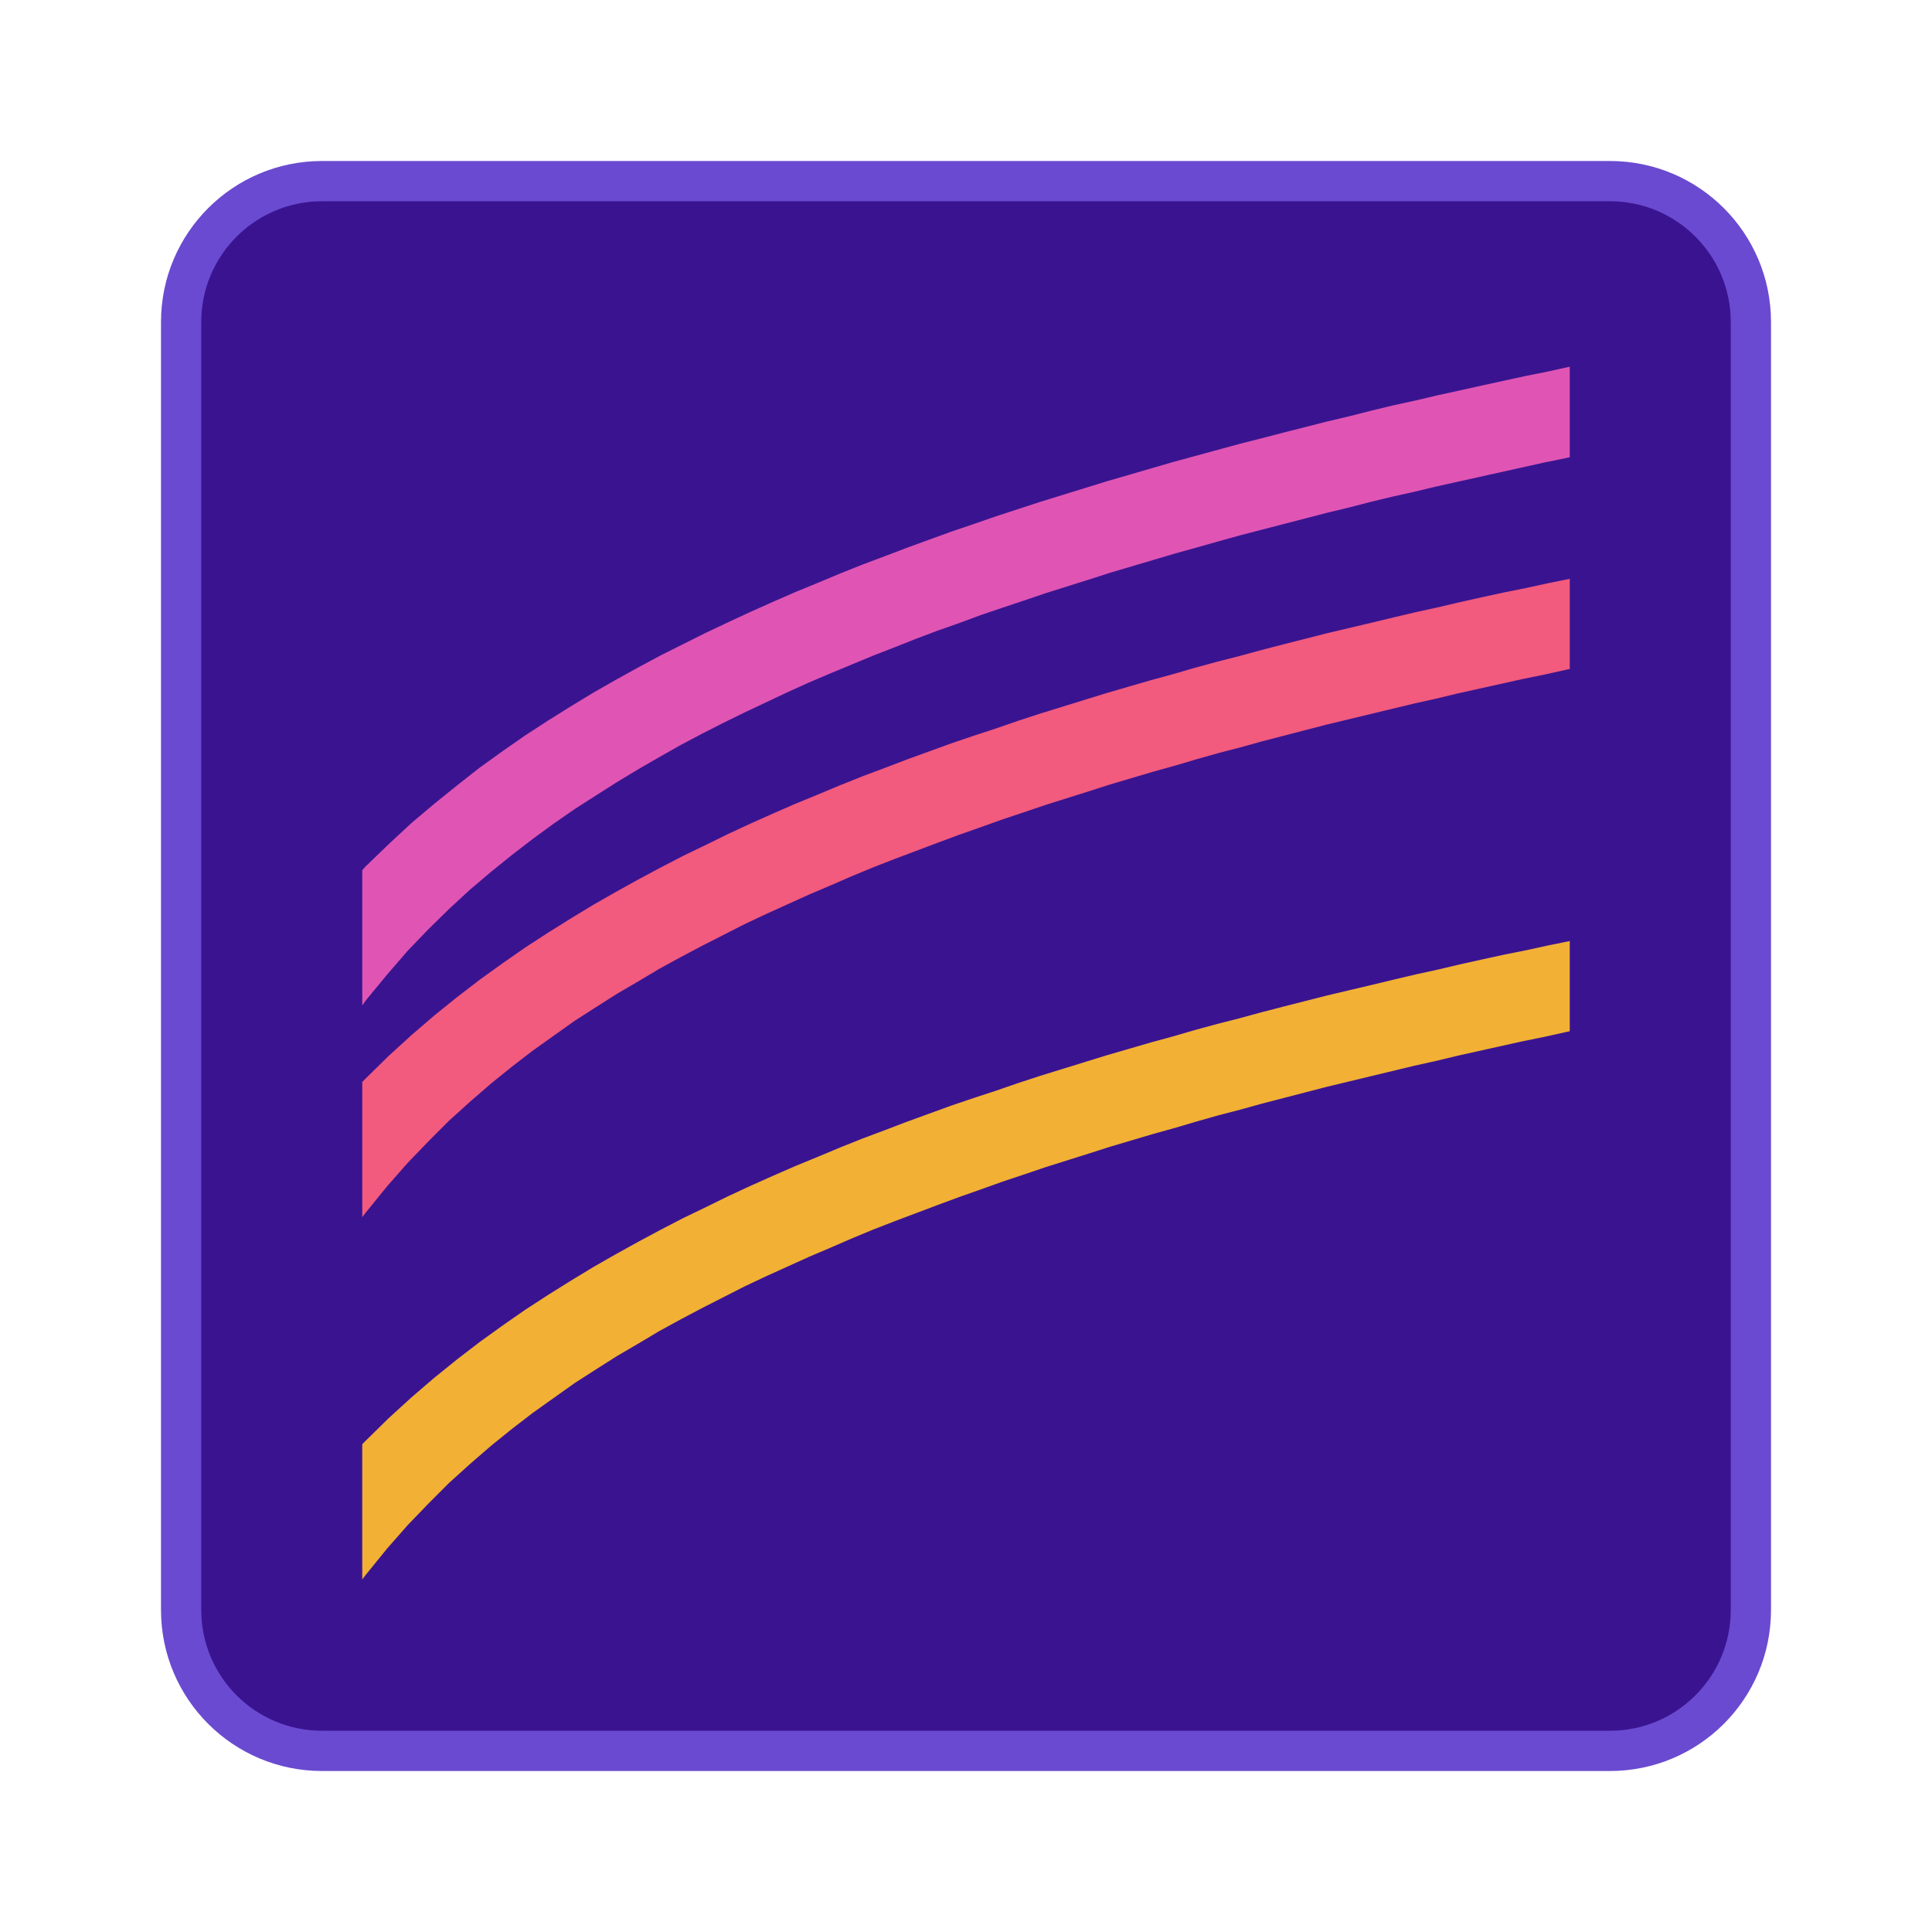
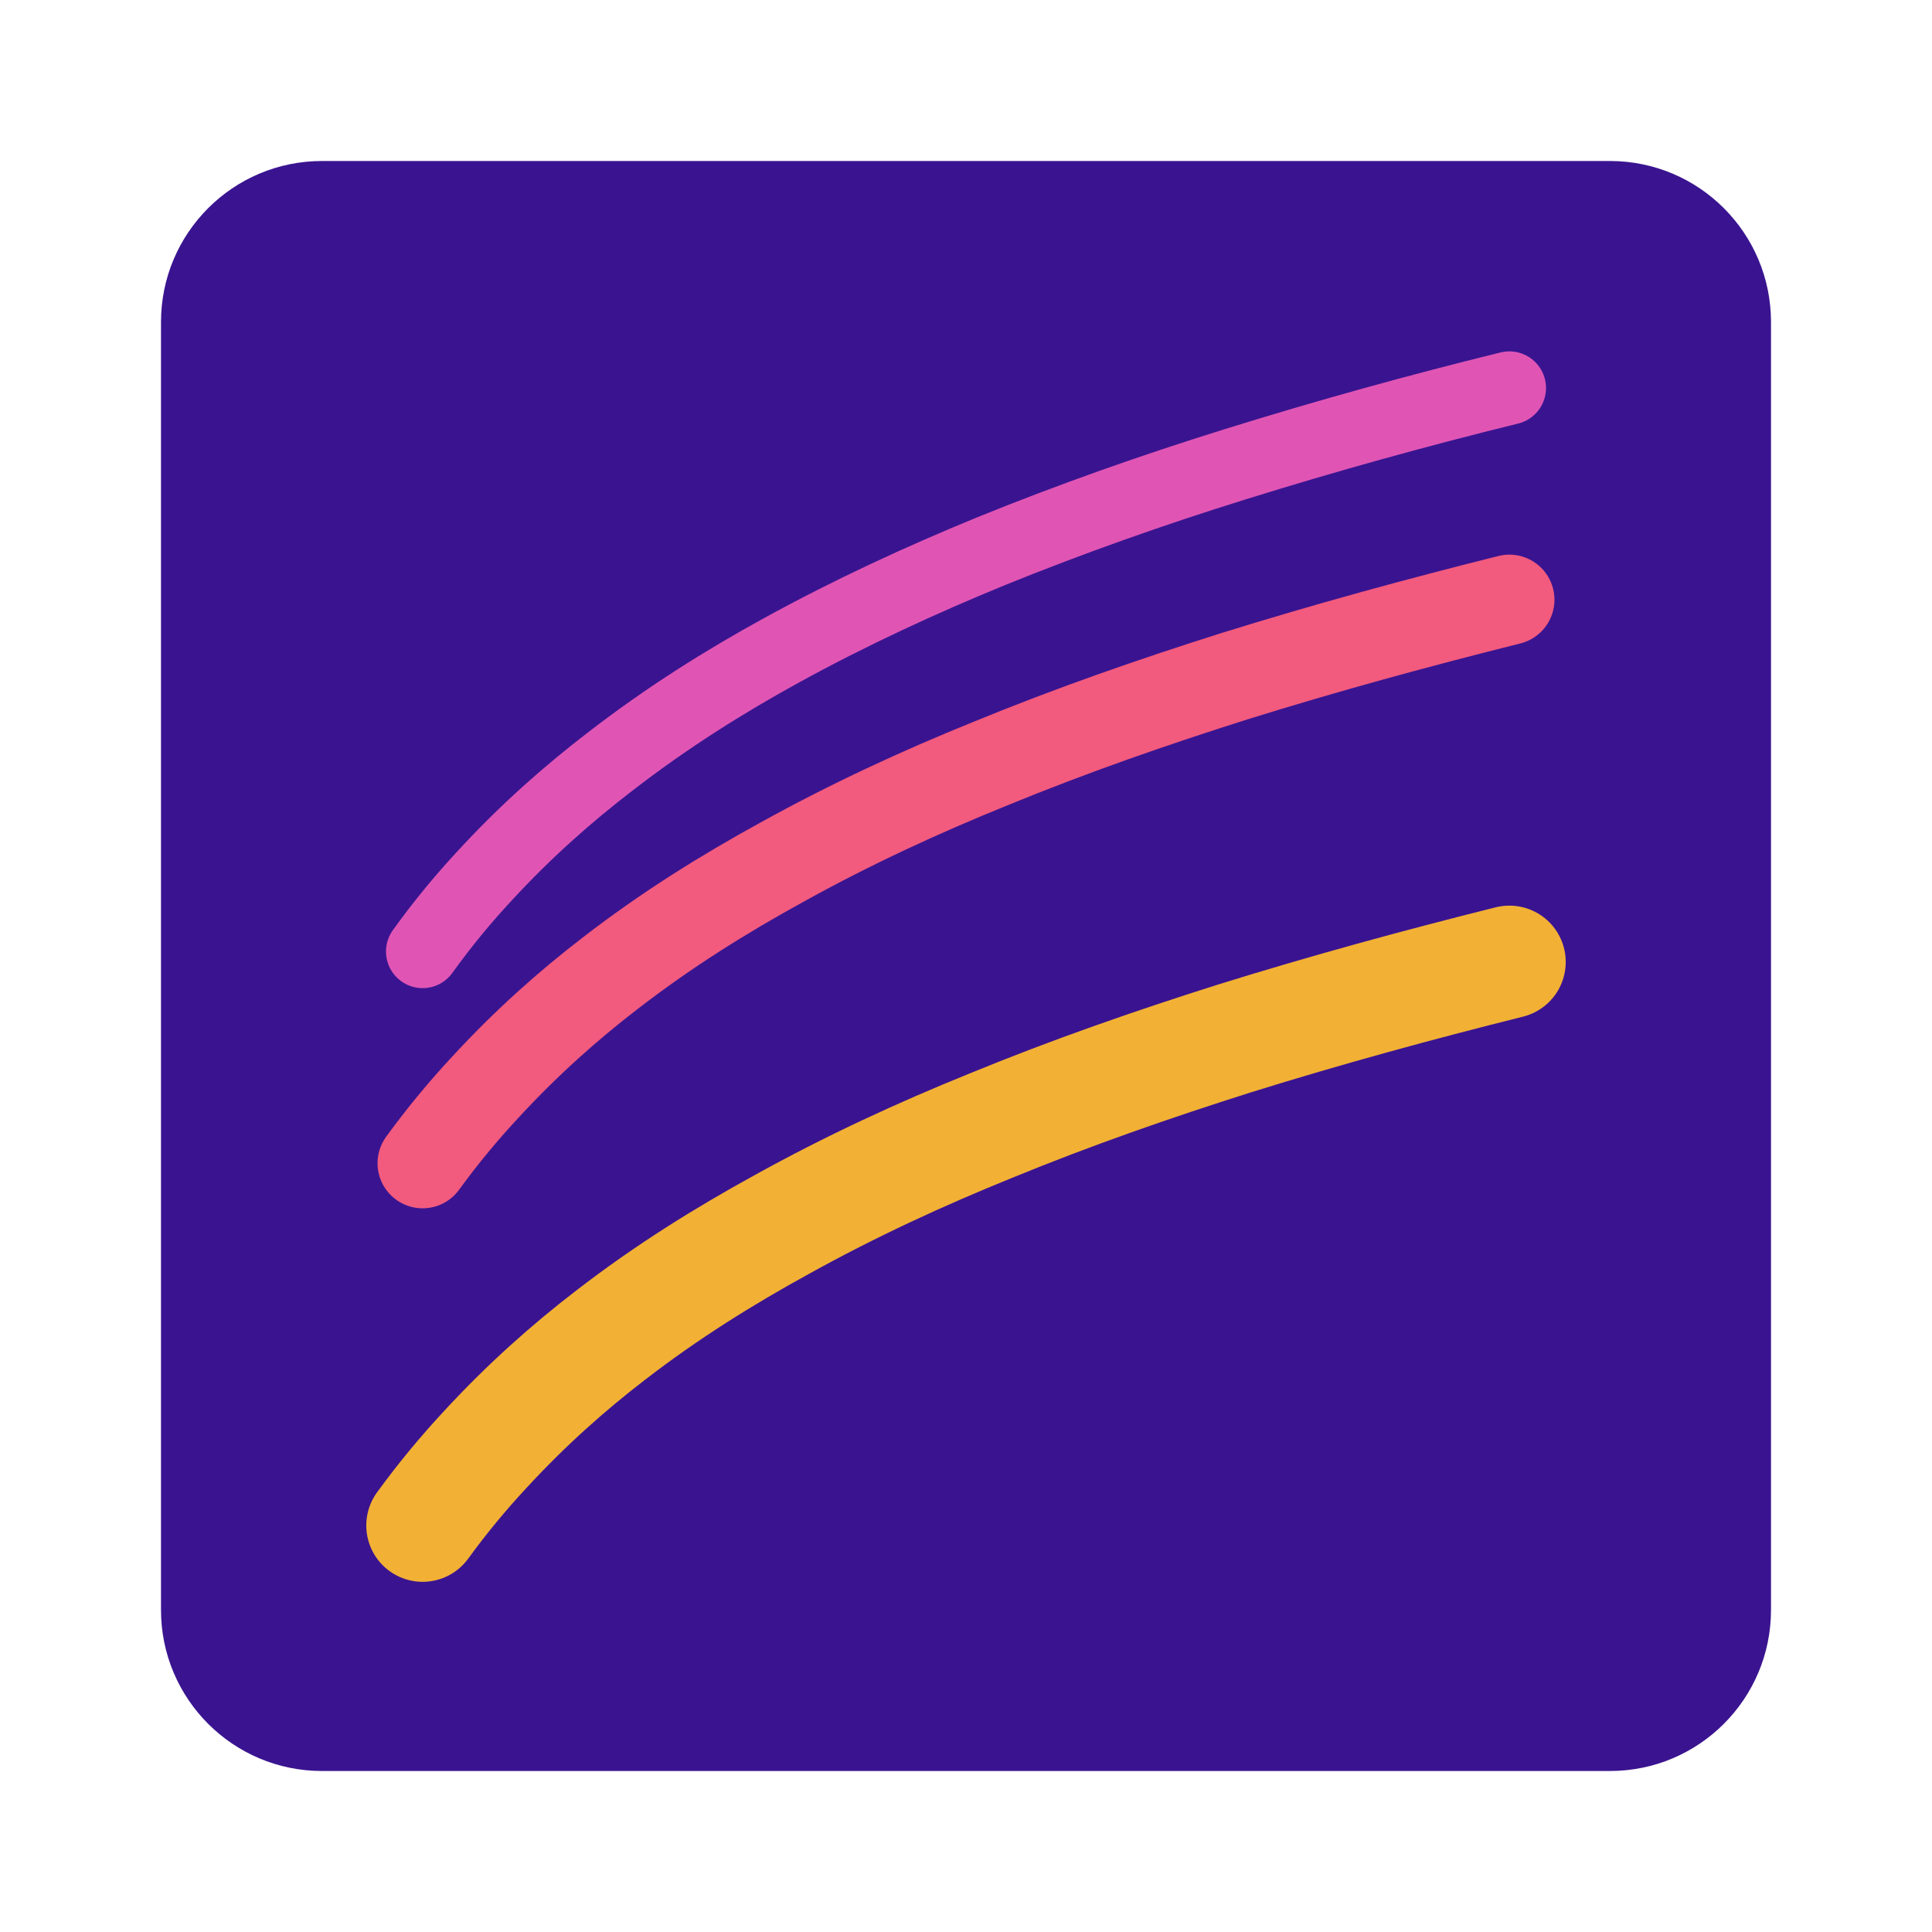
<svg xmlns="http://www.w3.org/2000/svg" width="48" height="48" viewBox="0 0 48 48">
-   <rect id="rim" fill="#6a4ad0" x="4" y="4" width="40" height="40" rx="4" />
-   <rect id="tile" fill="#3a1490" x="5" y="5" width="38" height="38" rx="3" />
-   <path id="h3" fill="#e055b4" d="M9 21.62 L9.08 21.53 L9.65 20.98 L10.22 20.45 L10.79 19.97 L11.36 19.51 L11.92 19.07 L12.49 18.66 L13.05 18.27 L13.62 17.9 L14.18 17.55 L14.74 17.21 L15.3 16.89 L15.86 16.58 L16.42 16.28 L16.98 16 L17.54 15.72 L18.09 15.46 L18.65 15.2 L19.21 14.95 L19.76 14.71 L20.32 14.48 L20.87 14.25 L21.42 14.03 L21.98 13.82 L22.53 13.61 L23.08 13.41 L23.63 13.21 L24.19 13.02 L24.74 12.83 L25.29 12.65 L25.84 12.47 L26.39 12.3 L26.94 12.13 L27.49 11.96 L28.04 11.8 L28.59 11.64 L29.14 11.48 L29.69 11.33 L30.24 11.18 L30.79 11.03 L31.34 10.89 L31.88 10.75 L32.43 10.61 L32.98 10.47 L33.53 10.34 L34.08 10.2 L34.62 10.07 L35.17 9.95 L35.72 9.82 L36.27 9.7 L36.81 9.58 L37.36 9.46 L37.91 9.34 L38.46 9.23 L39 9.11 L39 11.36 L38.91 11.38 L38.37 11.49 L37.83 11.61 L37.29 11.73 L36.75 11.85 L36.21 11.97 L35.67 12.09 L35.13 12.22 L34.59 12.34 L34.05 12.47 L33.51 12.61 L32.97 12.74 L32.43 12.88 L31.89 13.02 L31.35 13.16 L30.81 13.3 L30.27 13.45 L29.74 13.6 L29.2 13.75 L28.66 13.91 L28.12 14.07 L27.58 14.23 L27.05 14.4 L26.51 14.57 L25.97 14.74 L25.44 14.92 L24.9 15.1 L24.37 15.28 L23.83 15.48 L23.29 15.67 L22.76 15.87 L22.23 16.08 L21.69 16.29 L21.16 16.51 L20.63 16.73 L20.09 16.96 L19.56 17.2 L19.03 17.45 L18.5 17.7 L17.97 17.96 L17.44 18.23 L16.91 18.51 L16.38 18.81 L15.86 19.11 L15.33 19.43 L14.81 19.76 L14.28 20.1 L13.76 20.46 L13.24 20.84 L12.72 21.24 L12.2 21.66 L11.68 22.1 L11.16 22.58 L10.65 23.08 L10.13 23.62 L9.62 24.21 L9.1 24.84 L9 24.98Z" />
-   <path id="h2" fill="#f25a7e" d="M9 26.88 L9.08 26.8 L9.65 26.24 L10.22 25.72 L10.79 25.23 L11.36 24.77 L11.92 24.34 L12.49 23.93 L13.05 23.54 L13.62 23.17 L14.18 22.82 L14.74 22.48 L15.3 22.16 L15.86 21.85 L16.42 21.55 L16.98 21.26 L17.54 20.99 L18.09 20.72 L18.65 20.46 L19.21 20.21 L19.76 19.97 L20.32 19.74 L20.87 19.51 L21.42 19.29 L21.98 19.08 L22.53 18.87 L23.08 18.67 L23.63 18.47 L24.19 18.28 L24.74 18.1 L25.29 17.91 L25.84 17.73 L26.39 17.56 L26.94 17.39 L27.49 17.22 L28.04 17.06 L28.59 16.9 L29.14 16.75 L29.69 16.59 L30.24 16.44 L30.79 16.3 L31.34 16.15 L31.88 16.01 L32.43 15.87 L32.98 15.73 L33.53 15.6 L34.08 15.47 L34.62 15.34 L35.17 15.21 L35.72 15.09 L36.27 14.96 L36.81 14.84 L37.36 14.72 L37.91 14.61 L38.46 14.49 L39 14.38 L39 16.62 L38.91 16.64 L38.37 16.76 L37.83 16.87 L37.29 16.99 L36.75 17.11 L36.21 17.23 L35.67 17.36 L35.13 17.48 L34.59 17.61 L34.05 17.74 L33.51 17.87 L32.97 18 L32.43 18.14 L31.89 18.28 L31.35 18.42 L30.81 18.57 L30.27 18.71 L29.74 18.86 L29.2 19.02 L28.66 19.17 L28.12 19.33 L27.58 19.49 L27.05 19.66 L26.51 19.83 L25.97 20 L25.44 20.18 L24.9 20.36 L24.37 20.55 L23.83 20.74 L23.29 20.94 L22.76 21.14 L22.23 21.34 L21.69 21.55 L21.16 21.77 L20.63 22 L20.09 22.23 L19.56 22.47 L19.03 22.71 L18.5 22.96 L17.97 23.23 L17.44 23.5 L16.91 23.78 L16.38 24.07 L15.86 24.38 L15.33 24.69 L14.81 25.02 L14.28 25.36 L13.76 25.73 L13.24 26.1 L12.72 26.5 L12.2 26.92 L11.68 27.37 L11.16 27.84 L10.65 28.35 L10.13 28.89 L9.62 29.47 L9.1 30.11 L9 30.24Z" />
-   <path id="fundamental" fill="#f2b035" d="M9 35.88 L9.08 35.8 L9.65 35.24 L10.22 34.72 L10.79 34.23 L11.36 33.77 L11.92 33.34 L12.49 32.93 L13.05 32.54 L13.62 32.17 L14.18 31.82 L14.74 31.48 L15.3 31.16 L15.86 30.85 L16.42 30.55 L16.98 30.26 L17.54 29.99 L18.09 29.72 L18.65 29.46 L19.21 29.21 L19.76 28.97 L20.32 28.74 L20.87 28.51 L21.42 28.29 L21.98 28.08 L22.53 27.87 L23.08 27.67 L23.63 27.47 L24.19 27.28 L24.74 27.1 L25.29 26.91 L25.84 26.73 L26.39 26.56 L26.94 26.39 L27.49 26.22 L28.04 26.06 L28.59 25.9 L29.14 25.75 L29.69 25.59 L30.24 25.44 L30.79 25.3 L31.34 25.15 L31.88 25.01 L32.43 24.87 L32.98 24.73 L33.53 24.6 L34.08 24.47 L34.62 24.34 L35.17 24.21 L35.72 24.09 L36.27 23.96 L36.81 23.84 L37.36 23.72 L37.91 23.61 L38.46 23.49 L39 23.38 L39 25.62 L38.91 25.64 L38.37 25.76 L37.83 25.87 L37.29 25.99 L36.75 26.11 L36.21 26.23 L35.67 26.36 L35.13 26.48 L34.59 26.61 L34.05 26.74 L33.51 26.87 L32.97 27 L32.43 27.14 L31.89 27.28 L31.35 27.42 L30.81 27.57 L30.27 27.71 L29.74 27.86 L29.2 28.02 L28.66 28.17 L28.12 28.33 L27.58 28.49 L27.05 28.66 L26.51 28.83 L25.97 29 L25.44 29.18 L24.9 29.36 L24.37 29.55 L23.83 29.74 L23.29 29.94 L22.76 30.14 L22.23 30.34 L21.69 30.55 L21.16 30.77 L20.63 31 L20.09 31.23 L19.56 31.47 L19.03 31.71 L18.5 31.96 L17.97 32.23 L17.44 32.5 L16.91 32.78 L16.38 33.07 L15.86 33.38 L15.33 33.69 L14.81 34.02 L14.28 34.36 L13.76 34.73 L13.24 35.1 L12.72 35.5 L12.2 35.92 L11.68 36.37 L11.16 36.84 L10.65 37.35 L10.13 37.89 L9.62 38.47 L9.1 39.11 L9 39.24Z" />
+   <rect id="tile" fill="#3a1490" x="4" y="4" width="40" height="40" rx="4" />
+   <path id="h3" fill="none" stroke="#e055b4" stroke-width="1.82" stroke-linecap="round" d="M10.5 23.64 C11.01 22.93 11.52 22.32 12.04 21.76 C13.08 20.63 14.12 19.72 15.16 18.92 C16.57 17.83 17.99 16.94 19.41 16.16 C21.14 15.21 22.88 14.41 24.61 13.7 C26.63 12.88 28.65 12.17 30.67 11.54 C32.95 10.83 35.22 10.2 37.5 9.64" />
+   <path id="h2" fill="none" stroke="#f25a7e" stroke-width="2.24" stroke-linecap="round" d="M10.5 28.9 C11.01 28.2 11.52 27.59 12.04 27.03 C13.08 25.9 14.12 24.98 15.16 24.18 C16.57 23.09 17.99 22.21 19.41 21.43 C21.14 20.47 22.88 19.67 24.61 18.97 C26.63 18.14 28.65 17.44 30.67 16.8 C32.95 16.09 35.22 15.47 37.5 14.9" />
+   <path id="fundamental" fill="none" stroke="#f2b035" stroke-width="2.8" stroke-linecap="round" d="M10.5 37.9 C11.01 37.2 11.52 36.59 12.04 36.03 C13.08 34.9 14.12 33.98 15.16 33.18 C16.57 32.09 17.99 31.21 19.41 30.43 C21.14 29.47 22.88 28.67 24.61 27.97 C26.63 27.14 28.65 26.44 30.67 25.8 C32.95 25.09 35.22 24.47 37.5 23.9" />
</svg>
